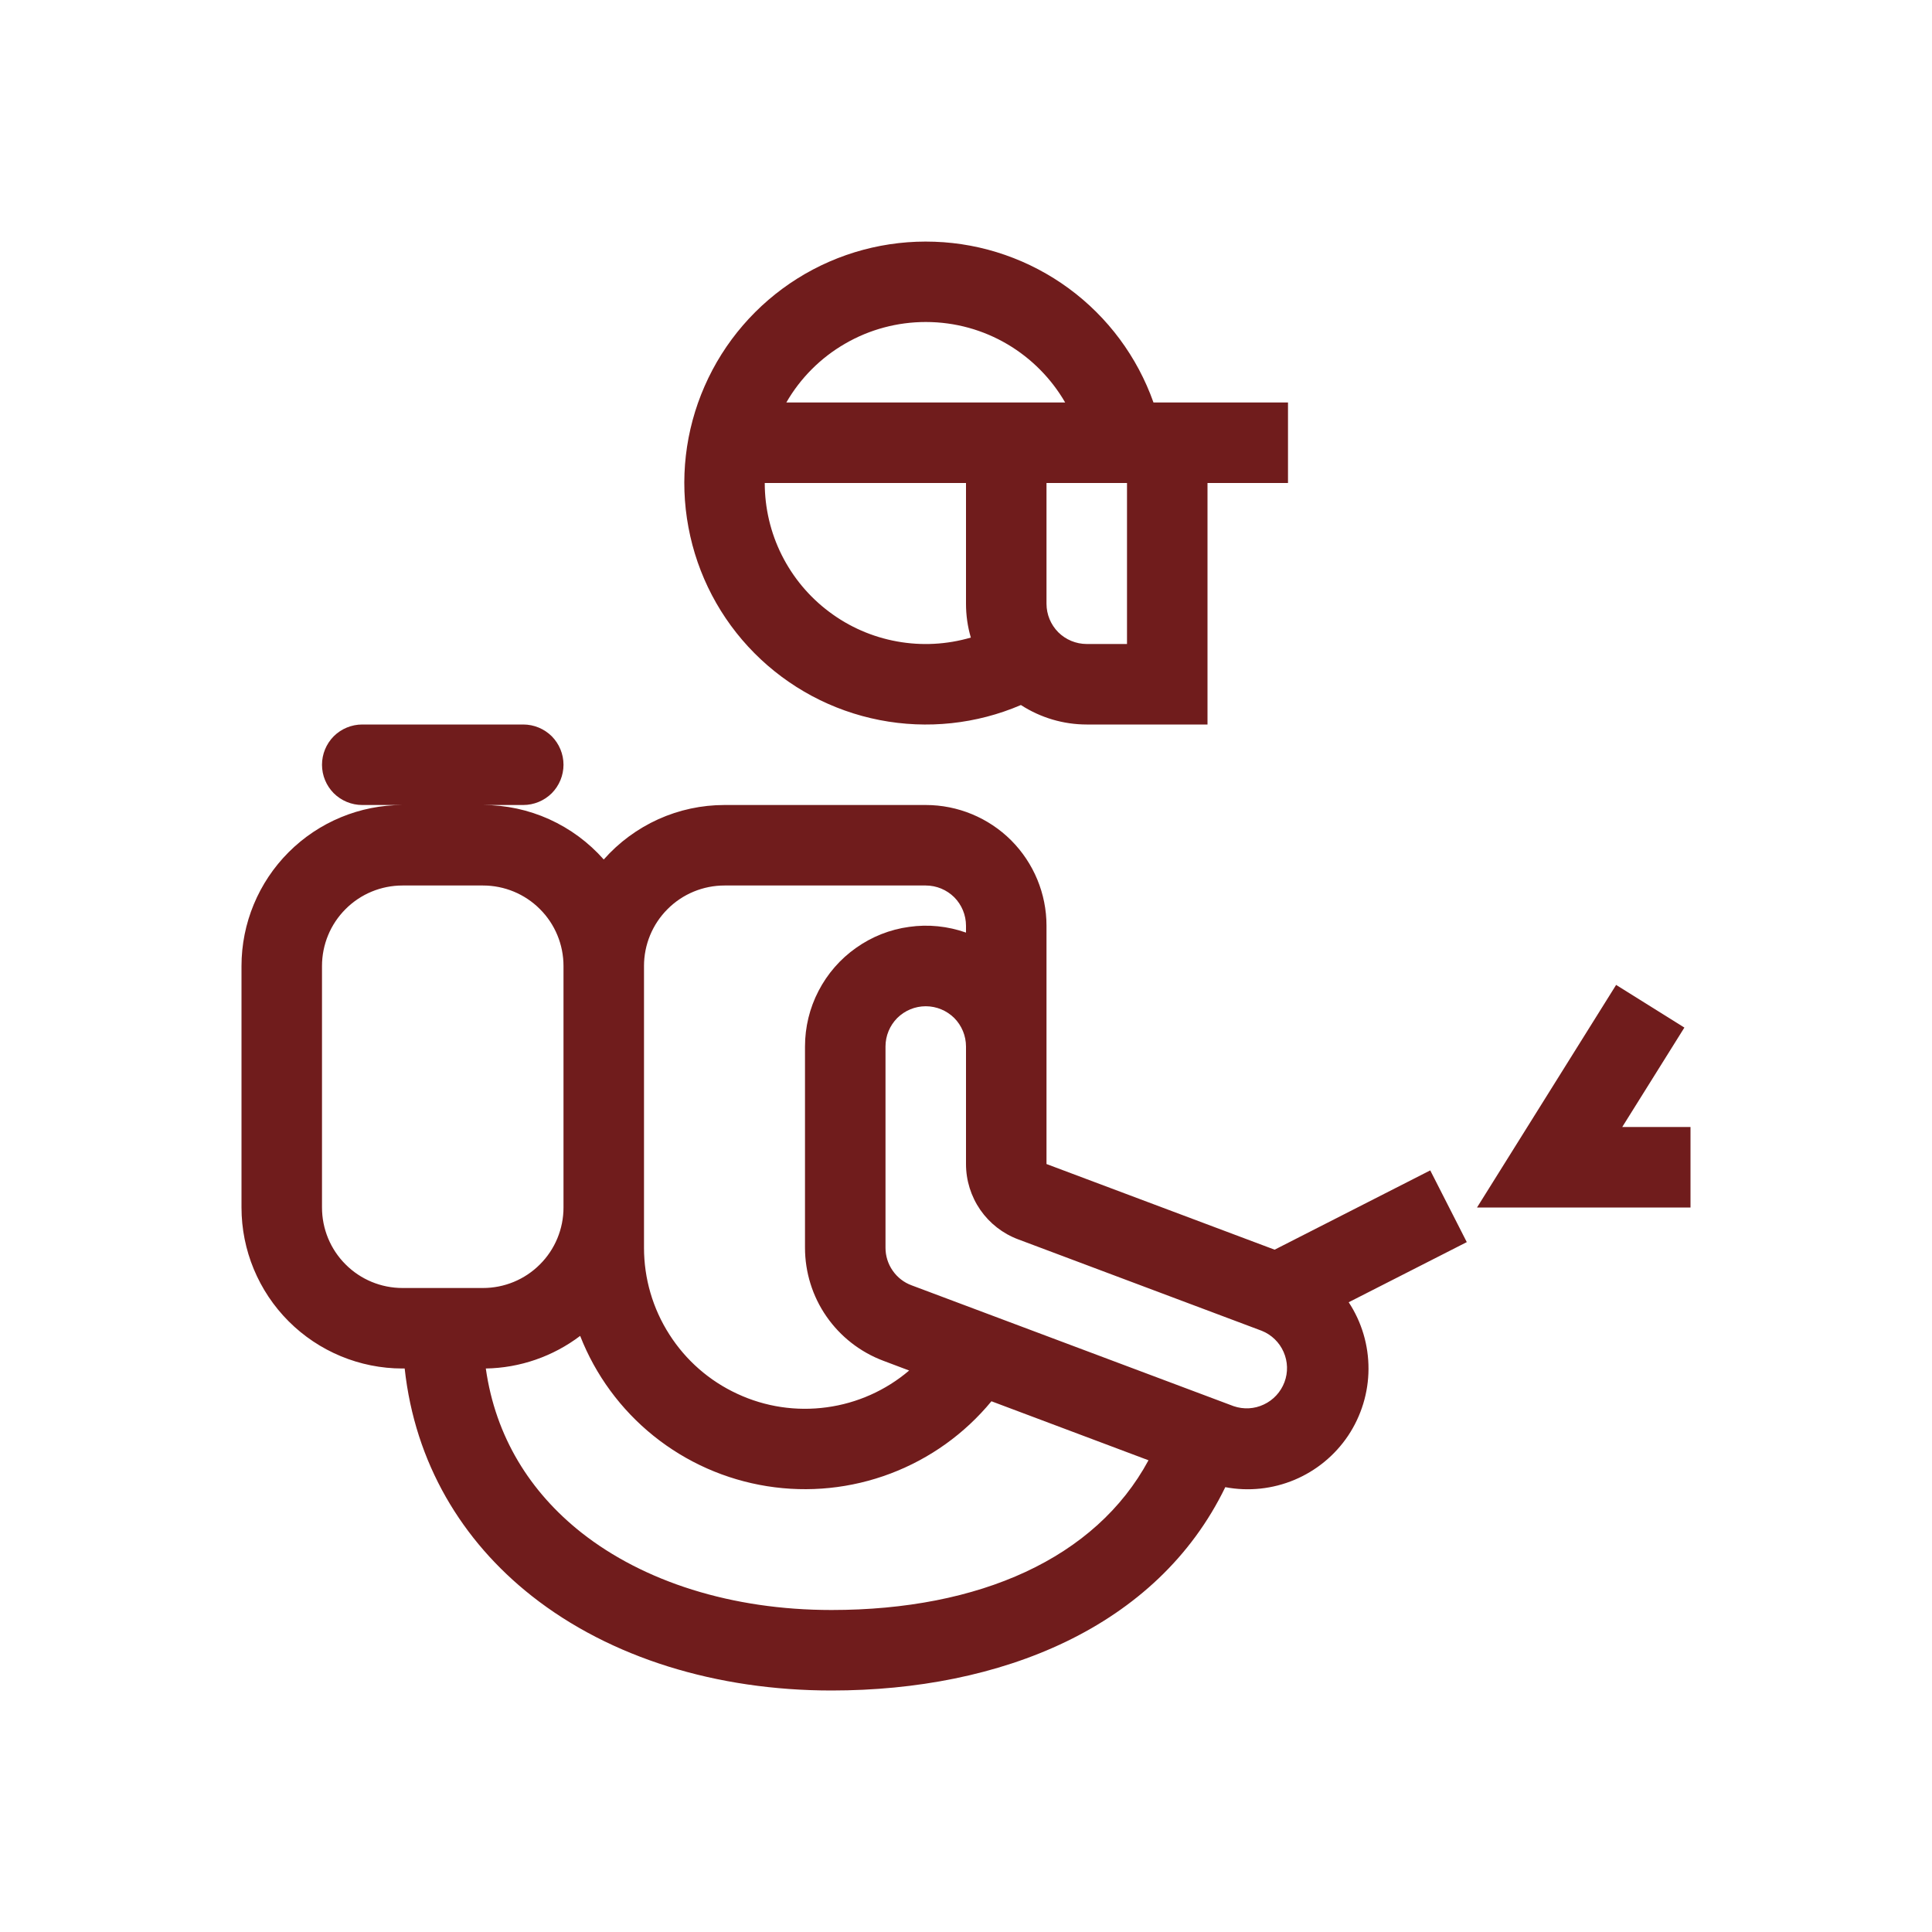
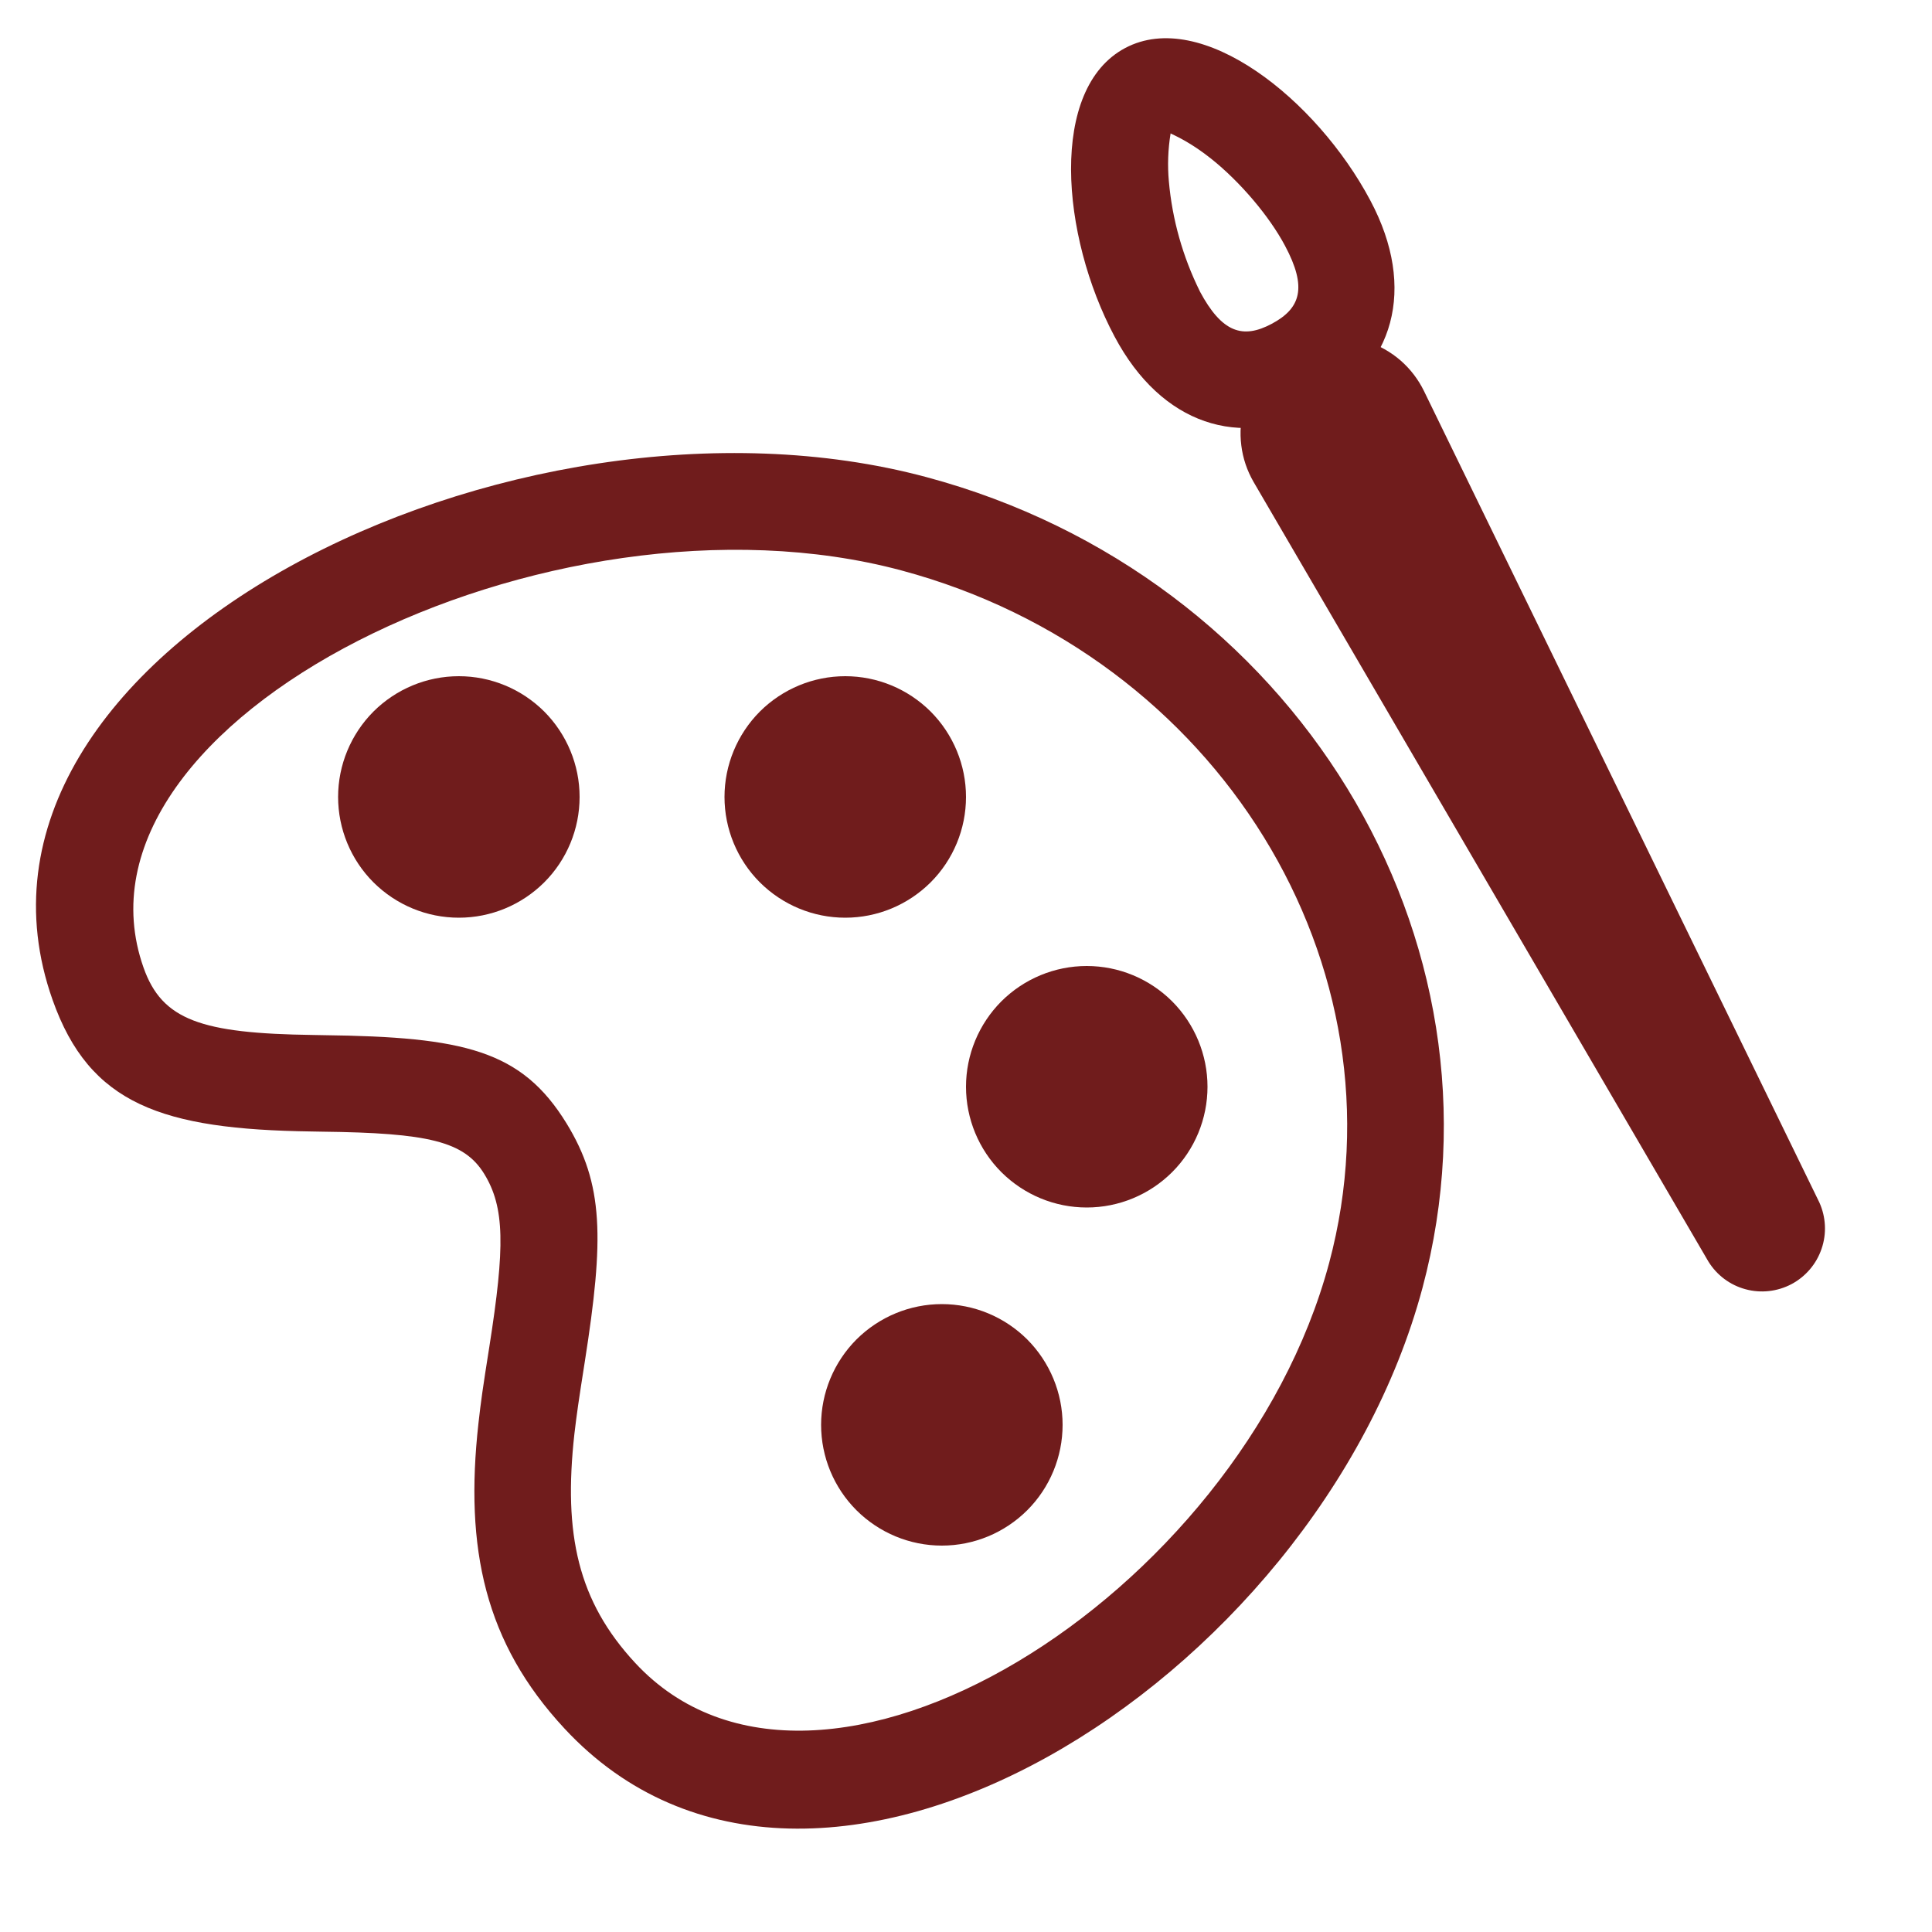
- <svg xmlns="http://www.w3.org/2000/svg" width="24" height="24" viewBox="0 0 24 24" fill="none">
-   <path fill-rule="evenodd" clip-rule="evenodd" d="M16 5V6H15V9H13.5C13.21 9 12.926 8.916 12.682 8.758C12.13 8.995 11.518 9.06 10.928 8.945C10.337 8.83 9.795 8.54 9.371 8.113C8.947 7.686 8.662 7.142 8.552 6.55C8.441 5.959 8.511 5.348 8.753 4.797C8.994 4.246 9.396 3.78 9.905 3.46C10.415 3.14 11.009 2.981 11.61 3.003C12.211 3.024 12.792 3.227 13.277 3.583C13.762 3.939 14.128 4.433 14.329 5H16ZM9.768 5C9.943 4.696 10.196 4.443 10.5 4.268C10.804 4.092 11.149 4 11.5 4C12.24 4 12.886 4.402 13.232 5H9.768ZM9.5 6C9.5 6.311 9.572 6.617 9.711 6.895C9.85 7.172 10.051 7.414 10.3 7.6C10.548 7.787 10.837 7.913 11.142 7.968C11.448 8.024 11.762 8.007 12.06 7.92C12.02 7.784 12 7.642 12 7.5V6H9.5ZM13 7.5C13 7.633 13.053 7.76 13.146 7.854C13.24 7.947 13.367 8 13.5 8H14V6H13V7.5ZM7.5 10.677C7.312 10.464 7.081 10.294 6.823 10.177C6.564 10.06 6.284 10 6 10H6.5C6.633 10 6.76 9.947 6.854 9.854C6.947 9.76 7 9.633 7 9.5C7 9.367 6.947 9.24 6.854 9.146C6.76 9.053 6.633 9 6.5 9H4.5C4.367 9 4.24 9.053 4.146 9.146C4.053 9.24 4 9.367 4 9.5C4 9.633 4.053 9.76 4.146 9.854C4.24 9.947 4.367 10 4.5 10H5C4.47 10 3.961 10.211 3.586 10.586C3.211 10.961 3 11.47 3 12V15C3 15.53 3.211 16.039 3.586 16.414C3.961 16.789 4.47 17 5 17H5.027C5.155 18.175 5.737 19.14 6.605 19.825C7.583 20.596 8.906 21 10.33 21C12.424 21 14.373 20.224 15.221 18.474C15.51 18.529 15.809 18.497 16.081 18.383C16.352 18.269 16.584 18.078 16.748 17.833C16.911 17.588 16.999 17.3 17 17.006C17.001 16.711 16.916 16.423 16.754 16.177L18.221 15.43L17.767 14.539L15.834 15.524L13 14.46V11.5C13 11.102 12.842 10.721 12.561 10.439C12.279 10.158 11.898 10 11.5 10H9C8.716 10 8.436 10.06 8.177 10.177C7.919 10.294 7.688 10.464 7.5 10.677ZM4 12C4 11.735 4.105 11.48 4.293 11.293C4.48 11.105 4.735 11 5 11H6C6.265 11 6.52 11.105 6.707 11.293C6.895 11.48 7 11.735 7 12V15C7 15.265 6.895 15.52 6.707 15.707C6.52 15.895 6.265 16 6 16H5C4.735 16 4.48 15.895 4.293 15.707C4.105 15.52 4 15.265 4 15V12ZM7.207 16.595C6.869 16.851 6.458 16.993 6.035 17C6.155 17.849 6.585 18.535 7.224 19.04C7.994 19.646 9.086 20 10.329 20C12.167 20 13.611 19.357 14.267 18.14L12.316 17.407C11.983 17.811 11.551 18.12 11.062 18.305C10.573 18.49 10.045 18.544 9.529 18.462C9.013 18.38 8.527 18.165 8.119 17.837C7.712 17.51 7.397 17.081 7.207 16.595ZM11.294 17.025L10.973 16.904C10.688 16.797 10.441 16.605 10.267 16.354C10.093 16.104 10 15.805 10 15.5V13C10 12.76 10.057 12.523 10.168 12.31C10.278 12.097 10.438 11.913 10.634 11.775C10.83 11.636 11.056 11.546 11.294 11.514C11.531 11.48 11.774 11.505 12 11.585V11.5C12 11.367 11.947 11.24 11.854 11.146C11.76 11.053 11.633 11 11.5 11H9C8.735 11 8.48 11.105 8.293 11.293C8.105 11.48 8 11.735 8 12V15.5C8 15.882 8.109 16.256 8.315 16.577C8.52 16.899 8.813 17.155 9.16 17.315C9.506 17.476 9.891 17.534 10.27 17.482C10.648 17.431 11.004 17.272 11.294 17.025ZM12 14.46C12 14.664 12.062 14.862 12.178 15.03C12.294 15.197 12.458 15.325 12.649 15.396L15.675 16.532C15.796 16.581 15.893 16.675 15.945 16.794C15.998 16.913 16.002 17.048 15.956 17.17C15.91 17.292 15.818 17.392 15.7 17.447C15.583 17.503 15.448 17.51 15.325 17.468L11.325 15.967C11.229 15.932 11.147 15.868 11.089 15.784C11.031 15.701 11 15.602 11 15.5V13C11 12.867 11.053 12.74 11.146 12.646C11.24 12.553 11.367 12.5 11.5 12.5C11.633 12.5 11.76 12.553 11.854 12.646C11.947 12.74 12 12.867 12 13V14.46Z" fill="#701C1C" />
-   <path d="M20.076 12.235L20.924 12.765L20.152 14H21V15H18.348L20.076 12.235Z" fill="#701C1C" />
+ <svg xmlns="http://www.w3.org/2000/svg" width="20" height="20" viewBox="0 0 20 20" fill="none">
+   <path fill-rule="evenodd" clip-rule="evenodd" d="M14.725 13.334C15.695 9.711 13.389 5.957 9.59 4.939C5.323 3.795 -0.725 6.762 0.544 10.35C0.927 11.434 1.678 11.691 3.226 11.713L3.334 11.715C4.434 11.728 4.805 11.815 5.012 12.151C5.226 12.499 5.228 12.907 5.066 13.939C4.999 14.361 4.978 14.508 4.953 14.733C4.808 16.033 5.02 17.007 5.843 17.893C8.427 20.677 13.631 17.414 14.725 13.334ZM1.486 10.017C0.578 7.447 5.703 4.933 9.331 5.905C12.608 6.783 14.583 9.998 13.759 13.075C12.835 16.521 8.472 19.257 6.576 17.215C5.982 16.575 5.831 15.882 5.946 14.845C5.97 14.64 5.99 14.501 6.054 14.095C6.254 12.82 6.251 12.259 5.864 11.628C5.399 10.872 4.805 10.734 3.347 10.716L3.24 10.714C2.081 10.698 1.678 10.56 1.486 10.017Z" fill="#701C1C" />
+   <path d="M4.75 9.5C4.418 9.5 4.101 9.368 3.866 9.134C3.632 8.9 3.5 8.582 3.5 8.25C3.5 7.919 3.632 7.601 3.866 7.366C4.101 7.132 4.418 7 4.75 7C5.082 7 5.399 7.132 5.634 7.366C5.868 7.601 6 7.919 6 8.25C6 8.582 5.868 8.9 5.634 9.134C5.399 9.368 5.082 9.5 4.75 9.5ZM8.75 9.5C8.418 9.5 8.101 9.368 7.866 9.134C7.632 8.9 7.5 8.582 7.5 8.25C7.5 7.919 7.632 7.601 7.866 7.366C8.101 7.132 8.418 7 8.75 7C9.082 7 9.399 7.132 9.634 7.366C9.868 7.601 10 7.919 10 8.25C10 8.582 9.868 8.9 9.634 9.134C9.399 9.368 9.082 9.5 8.75 9.5ZM11.25 12.5C10.918 12.5 10.601 12.368 10.366 12.134C10.132 11.9 10 11.582 10 11.25C10 10.919 10.132 10.601 10.366 10.366C10.601 10.132 10.918 10 11.25 10C11.582 10 11.899 10.132 12.134 10.366C12.368 10.601 12.5 10.919 12.5 11.25C12.5 11.582 12.368 11.9 12.134 12.134C11.899 12.368 11.582 12.5 11.25 12.5ZM9.75 16C9.418 16 9.101 15.868 8.866 15.634C8.632 15.4 8.5 15.082 8.5 14.75C8.5 14.419 8.632 14.101 8.866 13.866C9.101 13.632 9.418 13.5 9.75 13.5C10.082 13.5 10.399 13.632 10.634 13.866C10.868 14.101 11 14.419 11 14.75C11 15.082 10.868 15.4 10.634 15.634C10.399 15.868 10.082 16 9.75 16ZM13.37 3.605C13.489 3.542 13.619 3.503 13.753 3.491C13.887 3.479 14.022 3.494 14.15 3.535C14.278 3.576 14.396 3.643 14.498 3.731C14.599 3.819 14.682 3.927 14.741 4.048L18.834 12.448C18.902 12.599 18.911 12.77 18.857 12.927C18.804 13.084 18.692 13.215 18.546 13.293C18.4 13.37 18.229 13.39 18.069 13.346C17.909 13.303 17.772 13.2 17.685 13.059L12.977 4.989C12.91 4.873 12.866 4.744 12.85 4.611C12.833 4.478 12.843 4.343 12.88 4.213C12.917 4.084 12.979 3.964 13.064 3.859C13.148 3.755 13.252 3.668 13.371 3.605" fill="#701C1C" />
+   <path fill-rule="evenodd" clip-rule="evenodd" d="M11.538 3.484C12.024 4.399 12.843 4.655 13.635 4.234C14.426 3.814 14.673 2.991 14.186 2.076C13.63 1.028 12.438 0.078 11.648 0.497C10.858 0.916 10.98 2.436 11.538 3.484ZM12.42 3.014C12.244 2.658 12.135 2.273 12.1 1.877C12.085 1.712 12.091 1.545 12.118 1.381L12.136 1.39C12.186 1.414 12.341 1.486 12.539 1.644C12.841 1.885 13.141 2.24 13.303 2.545C13.532 2.975 13.467 3.191 13.165 3.352C12.865 3.512 12.649 3.444 12.42 3.015" fill="#701C1C" />
</svg>
